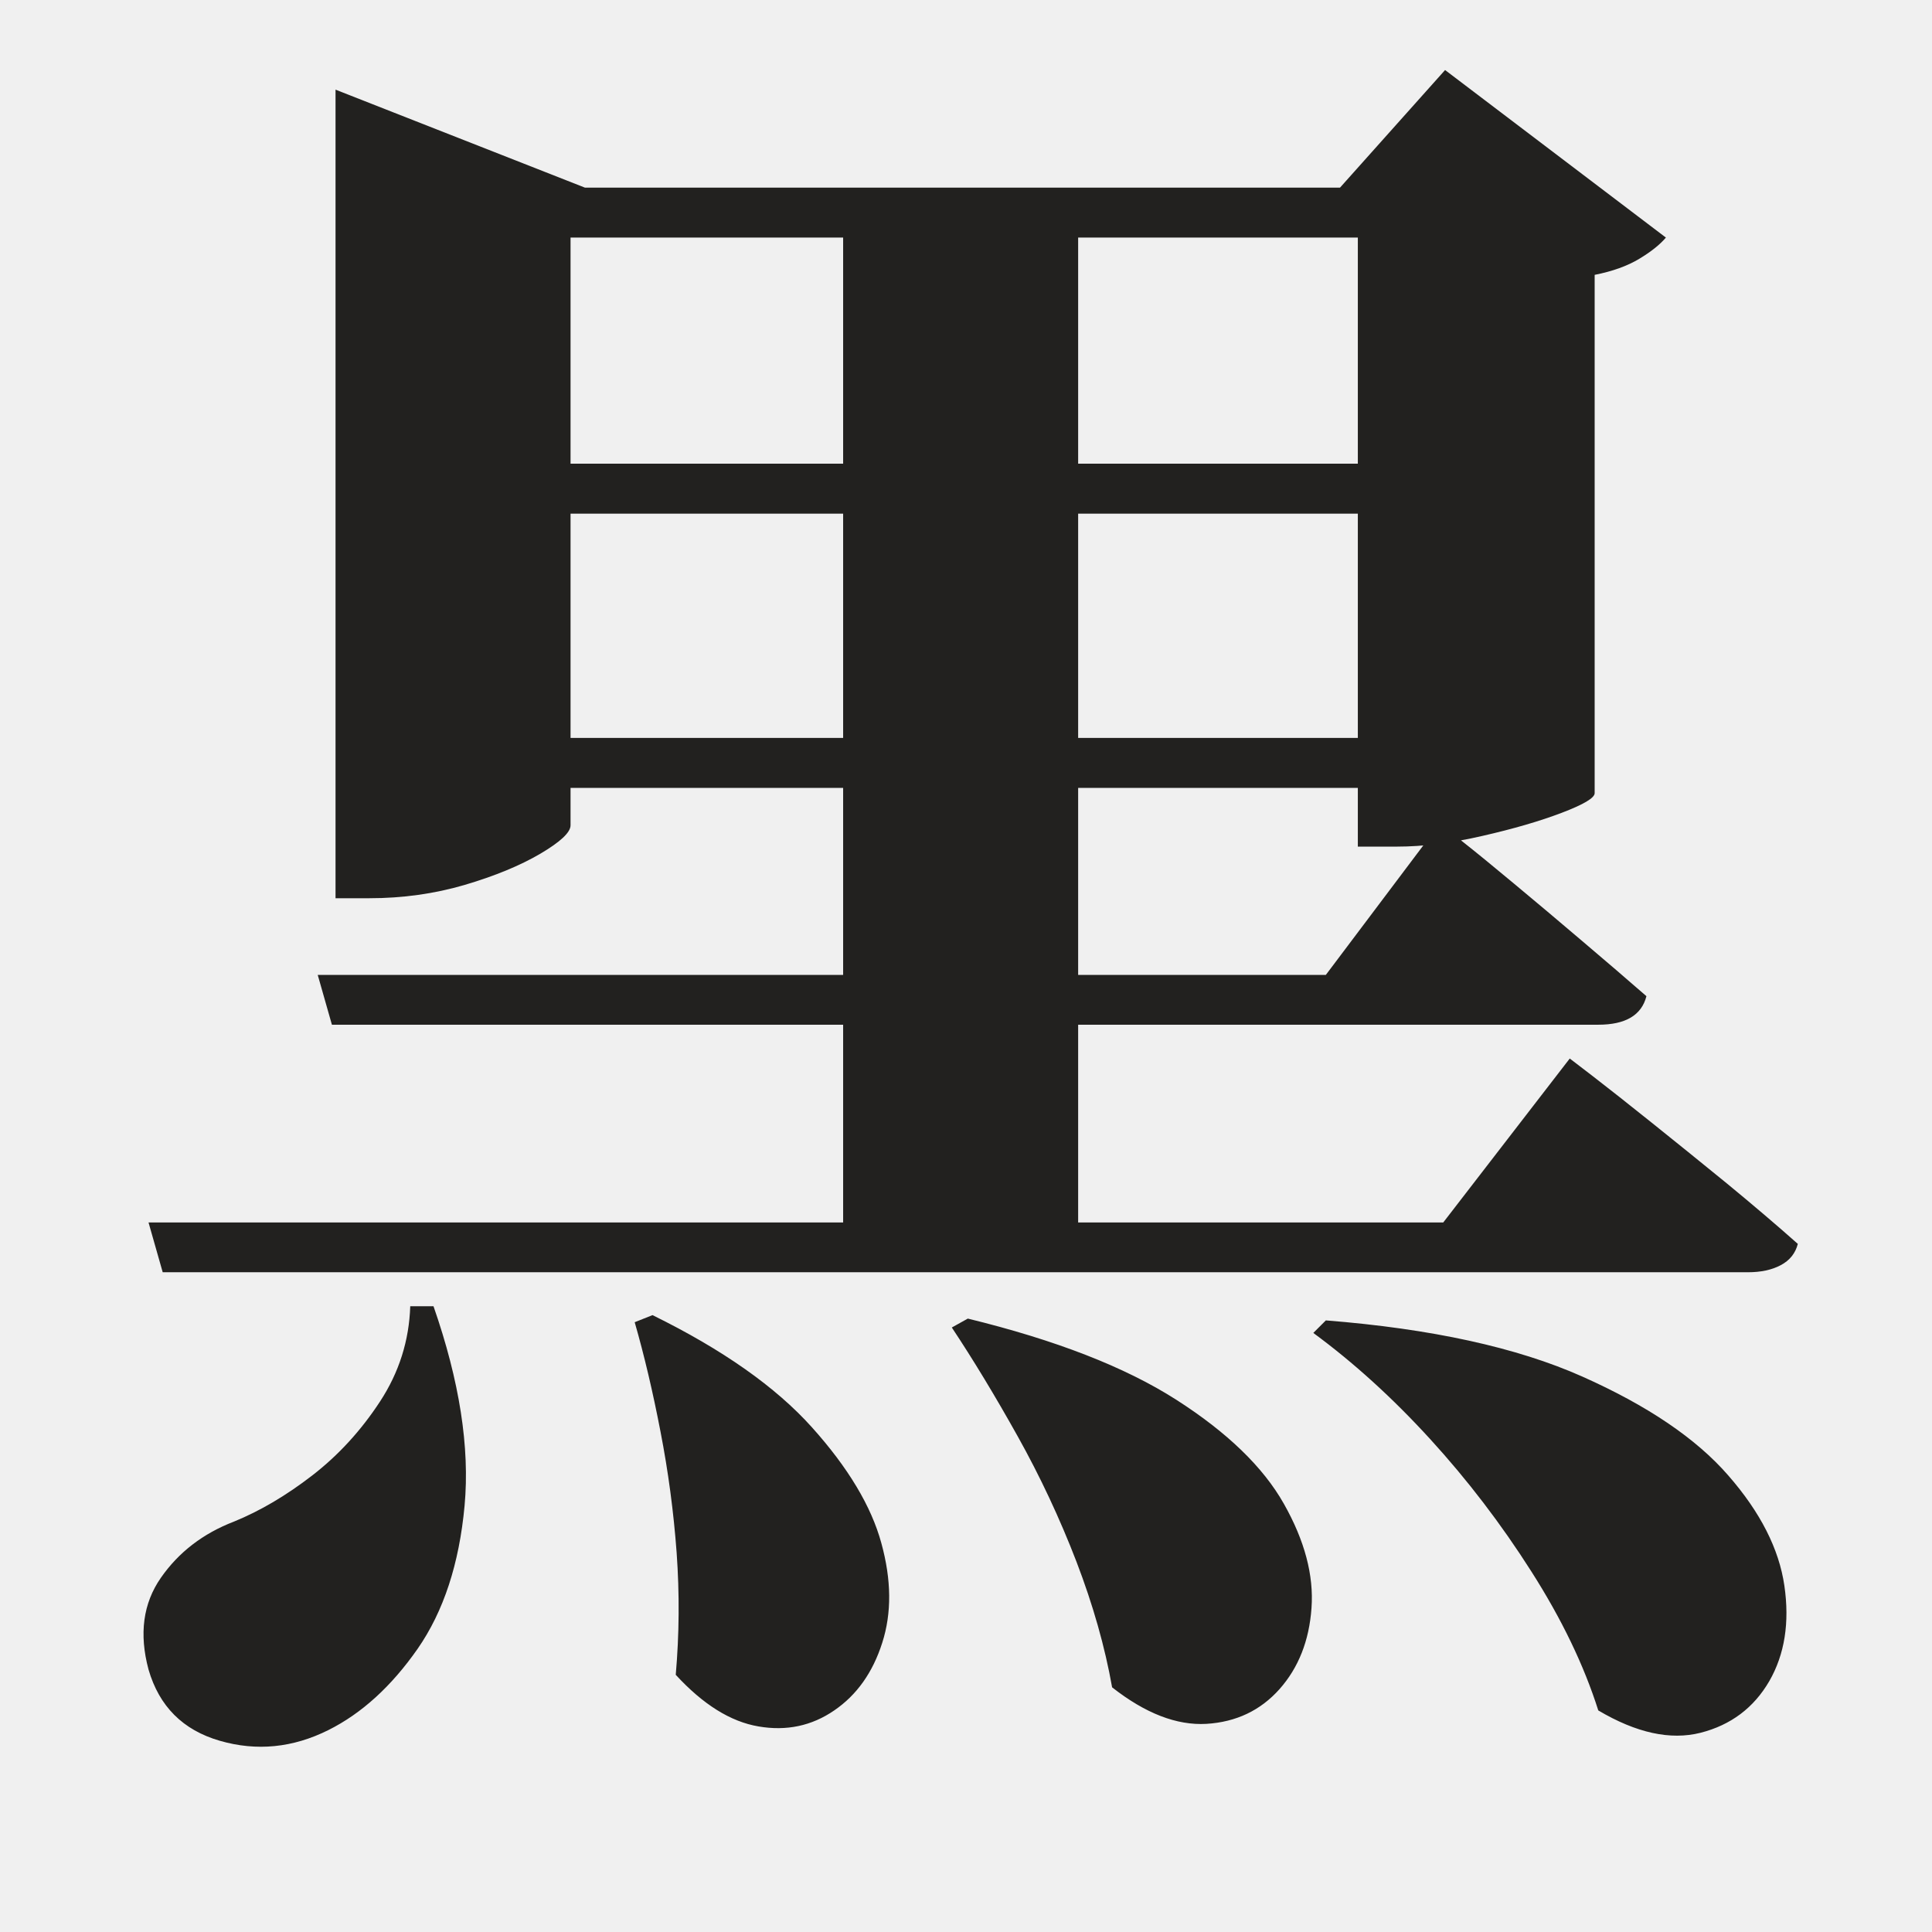
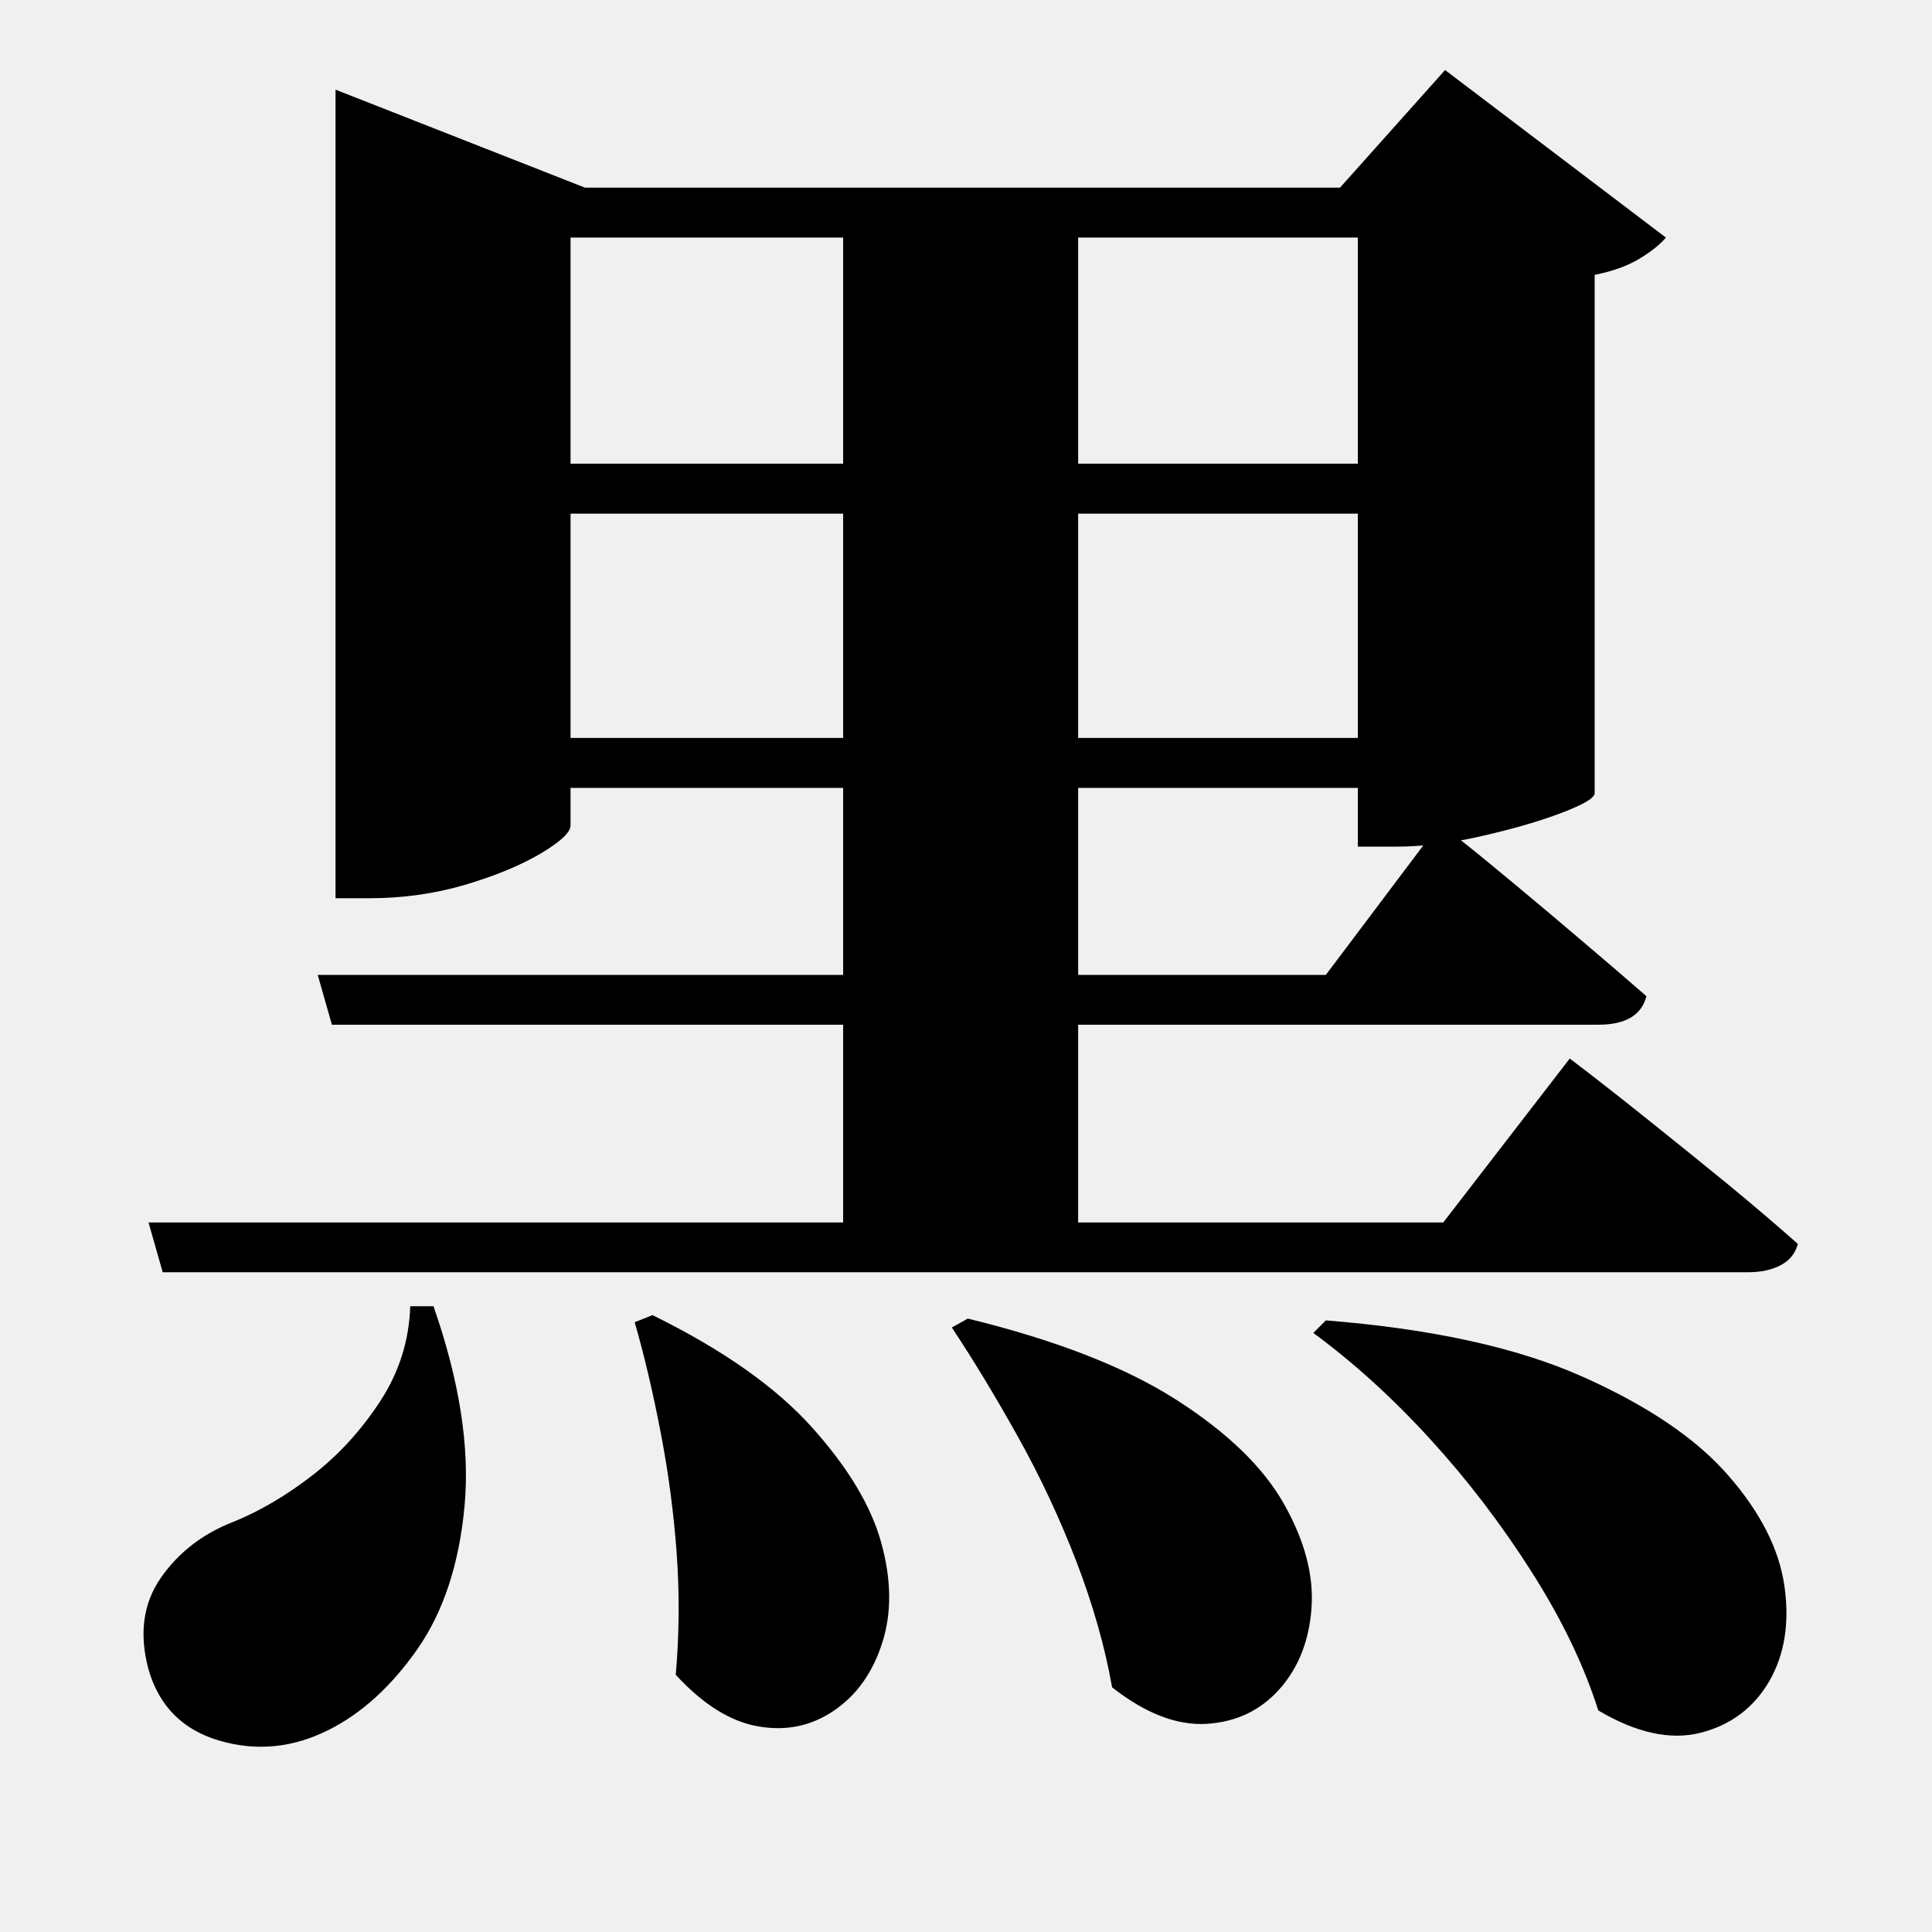
<svg xmlns="http://www.w3.org/2000/svg" width="128" height="128" viewBox="0 0 128 128" fill="none">
-   <style>path { fill: #22211F } @media (prefers-color-scheme: dark) { path { fill: #FFFBF3 } }</style>
+   <style>path { fill: #000000 } @media (prefers-color-scheme: dark) { path { fill: #FFFFFF } }</style>
  <path d="M27.18 86.54H28.72Q31.31 93.97 30.78 99.75Q30.25 105.53 27.66 109.25Q25.06 112.97 21.76 114.62Q18.22 116.39 14.56 115.33Q10.9 114.27 9.84 110.61Q8.89 107.07 10.66 104.53Q12.43 101.99 15.5 100.81Q18.1 99.75 20.69 97.75Q23.29 95.74 25.18 92.85Q27.07 89.96 27.18 86.54ZM43.23 87.13Q50.19 90.55 53.79 94.56Q57.39 98.57 58.39 102.23Q59.4 105.89 58.45 108.84Q57.51 111.79 55.27 113.32Q53.03 114.86 50.25 114.38Q47.48 113.91 44.77 110.96Q45.12 106.95 44.83 102.88Q44.53 98.81 43.76 94.85Q43 90.9 42.05 87.6ZM64.12 87.36Q72.85 89.49 77.92 92.73Q83 95.98 85.06 99.63Q87.13 103.29 86.89 106.54Q86.66 109.78 84.77 111.91Q82.88 114.03 79.93 114.21Q76.98 114.38 73.68 111.79Q72.97 107.78 71.32 103.47Q69.66 99.16 67.42 95.15Q65.18 91.14 63.06 87.95ZM87.84 87.48Q98.34 88.31 104.83 91.2Q111.32 94.09 114.5 97.75Q117.69 101.4 118.22 105.06Q118.75 108.72 117.22 111.38Q115.68 114.03 112.67 114.8Q109.67 115.56 105.89 113.32Q104.47 108.84 101.46 104.12Q98.46 99.4 94.74 95.33Q91.02 91.26 87.01 88.31ZM31.55 30.72H96.33V34.03H31.55ZM31.55 48.89H96.8V52.2H31.55ZM89.96 12.43H88.78L95.74 4.64L110.37 15.74Q109.78 16.44 108.6 17.15Q107.42 17.86 105.65 18.21V52.55Q105.65 53.02 103.47 53.85Q101.29 54.68 98.22 55.38Q95.15 56.09 92.56 56.09H89.96ZM22.23 12.43V5.94L38.75 12.43H94.09V15.74H37.8V54.68Q37.8 55.38 35.8 56.56Q33.79 57.74 30.78 58.63Q27.77 59.51 24.47 59.51H22.23ZM55.86 12.43H71.43V82.17H55.86ZM21.05 64.59H87.84L95.39 54.56Q95.39 54.56 96.8 55.68Q98.22 56.8 100.34 58.57Q102.47 60.34 104.83 62.35Q107.19 64.35 109.08 66Q108.6 67.89 105.89 67.89H21.99ZM9.84 80.99H95.62L104 70.13Q104 70.13 105.54 71.31Q107.07 72.49 109.43 74.38Q111.79 76.27 114.39 78.39Q116.98 80.52 119.11 82.41Q118.87 83.35 117.98 83.82Q117.1 84.29 115.8 84.29H10.78Z" />
</svg>
